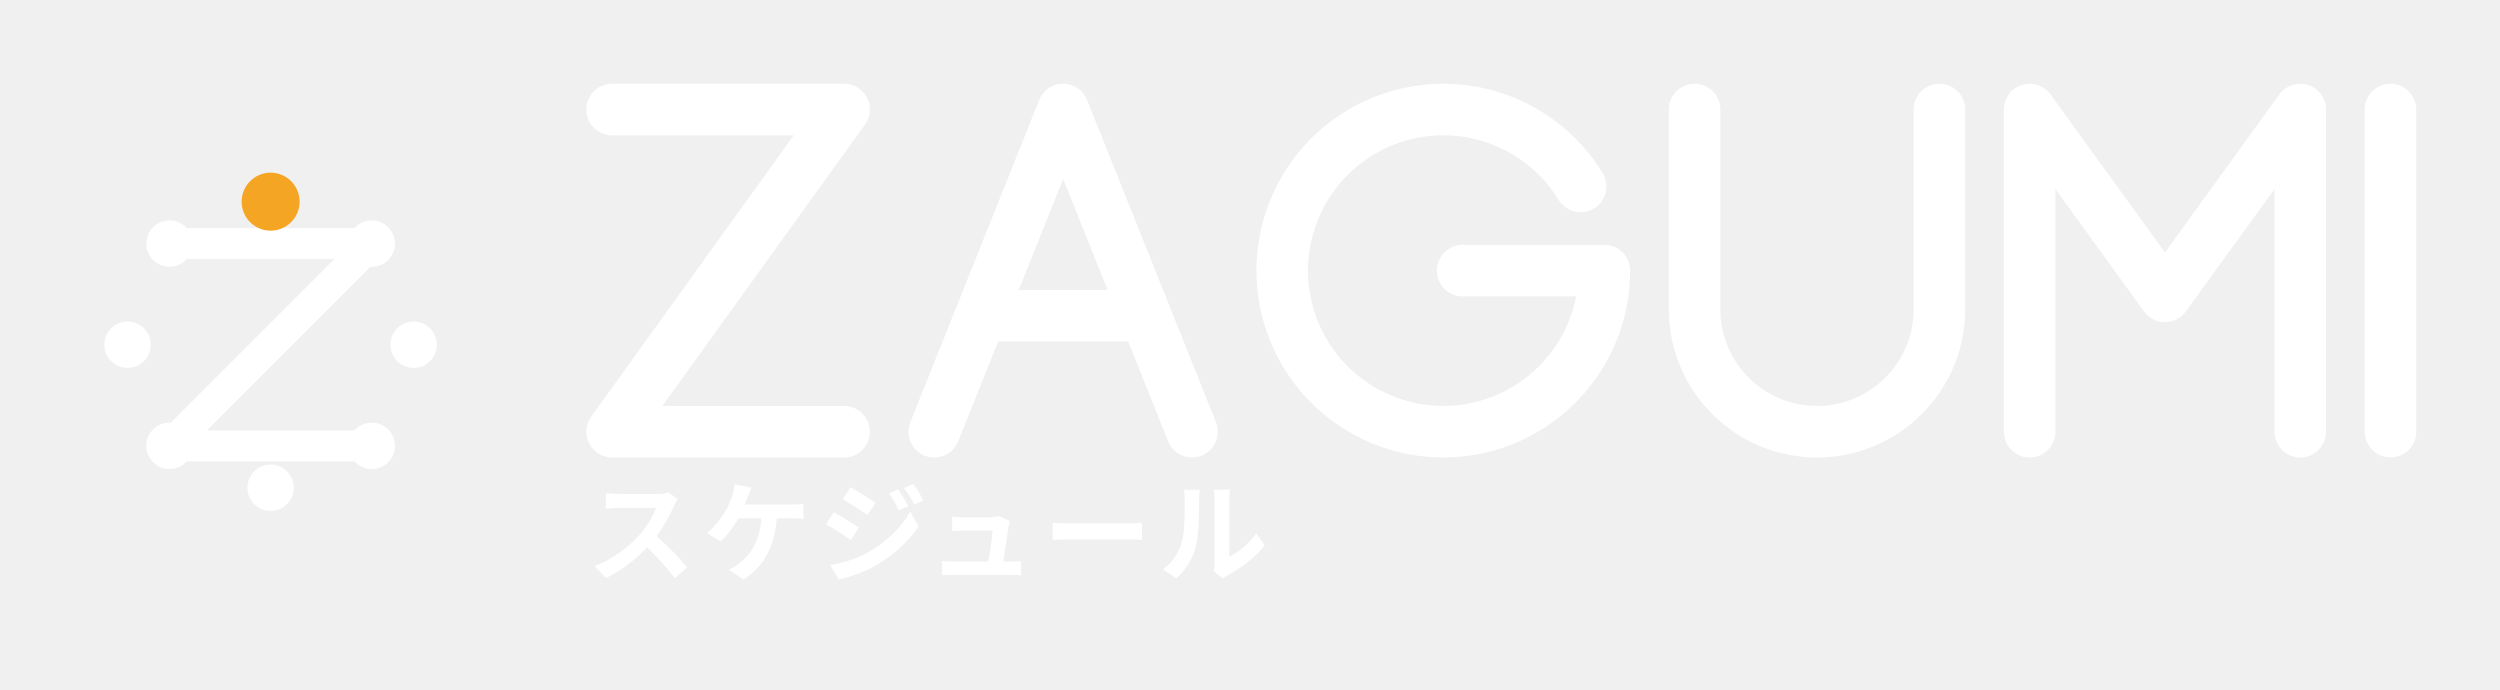
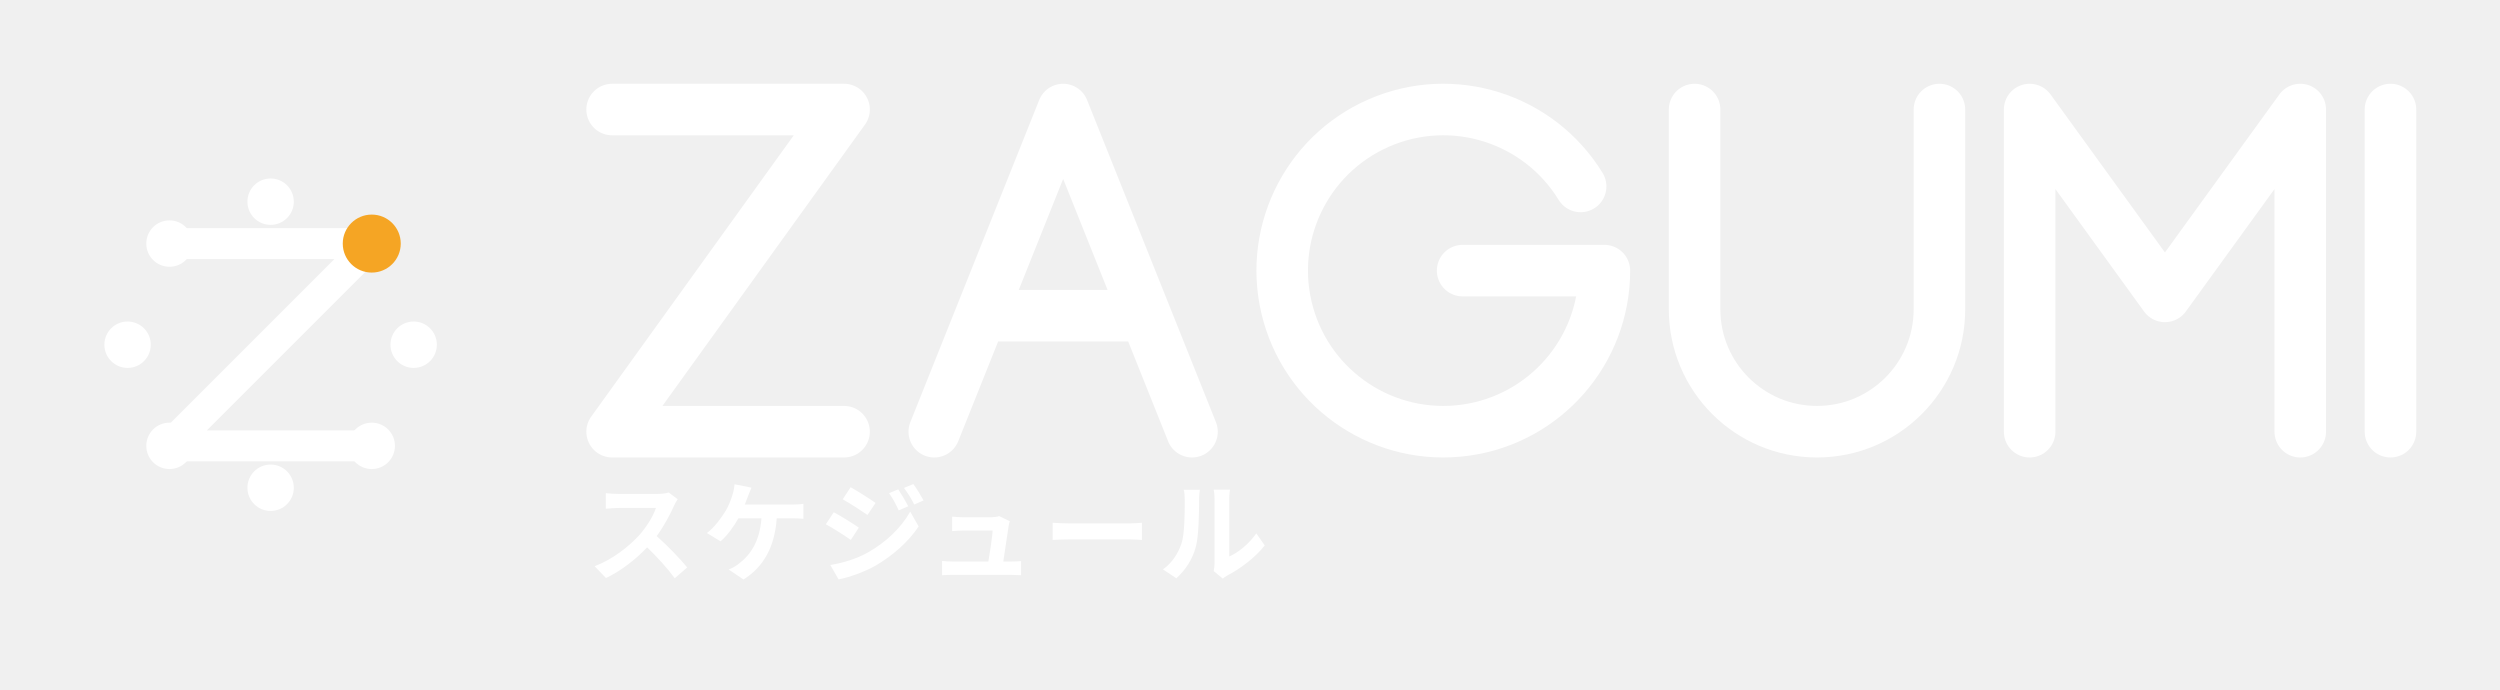
<svg xmlns="http://www.w3.org/2000/svg" viewBox="0 0 776 214" width="776" height="214" role="img" aria-label="ZAGUMI スケジュール">
  <g transform="translate(24 47) scale(1.2)">
    <path d="M23.84 23.84 L76.16 23.84 L23.84 76.16 L76.16 76.16" fill="none" stroke="#FFFFFF" stroke-width="8" stroke-linecap="round" stroke-linejoin="round" />
-     <circle cx="50.00" cy="13.00" r="7.5" fill="#F5A524" />
-     <circle cx="76.16" cy="23.84" r="6" fill="#FFFFFF" />
+     <circle cx="50.00" cy="13.00" r="6" fill="#FFFFFF" />
+     <circle cx="76.16" cy="23.84" r="7.5" fill="#F5A524" />
    <circle cx="87.00" cy="50.00" r="6" fill="#FFFFFF" />
    <circle cx="76.16" cy="76.16" r="6" fill="#FFFFFF" />
    <circle cx="50.00" cy="87.00" r="6" fill="#FFFFFF" />
    <circle cx="23.84" cy="76.16" r="6" fill="#FFFFFF" />
    <circle cx="13.00" cy="50.00" r="6" fill="#FFFFFF" />
    <circle cx="23.84" cy="23.84" r="6" fill="#FFFFFF" />
  </g>
  <g transform="translate(180 24)">
    <g fill="none" stroke-width="16" stroke-linecap="round" stroke-linejoin="round" transform="translate(0 10)">
      <path d="M10 0 H82 L10 100 H82" stroke="#FFFFFF" />
      <path d="M110 100 L150 0 L190 100 M127 64 H173" stroke="#FFFFFF" />
      <path d="M310.63 23.87 A50 50 0 1 0 318 50 H274" stroke="#FFFFFF" />
      <path d="M346 0 V62 A38 38 0 0 0 422 62 V0" stroke="#FFFFFF" />
      <path d="M450 100 V0 L492 58 L534 0 V100" stroke="#FFFFFF" />
      <path d="M562 0 V100" stroke="#FFFFFF" />
    </g>
  </g>
  <text x="182" y="178" font-family="'Hiragino Sans','Noto Sans JP','Yu Gothic',sans-serif" font-weight="600" font-size="34" letter-spacing="2" fill="#FFFFFF">スケジュール</text>
</svg>
